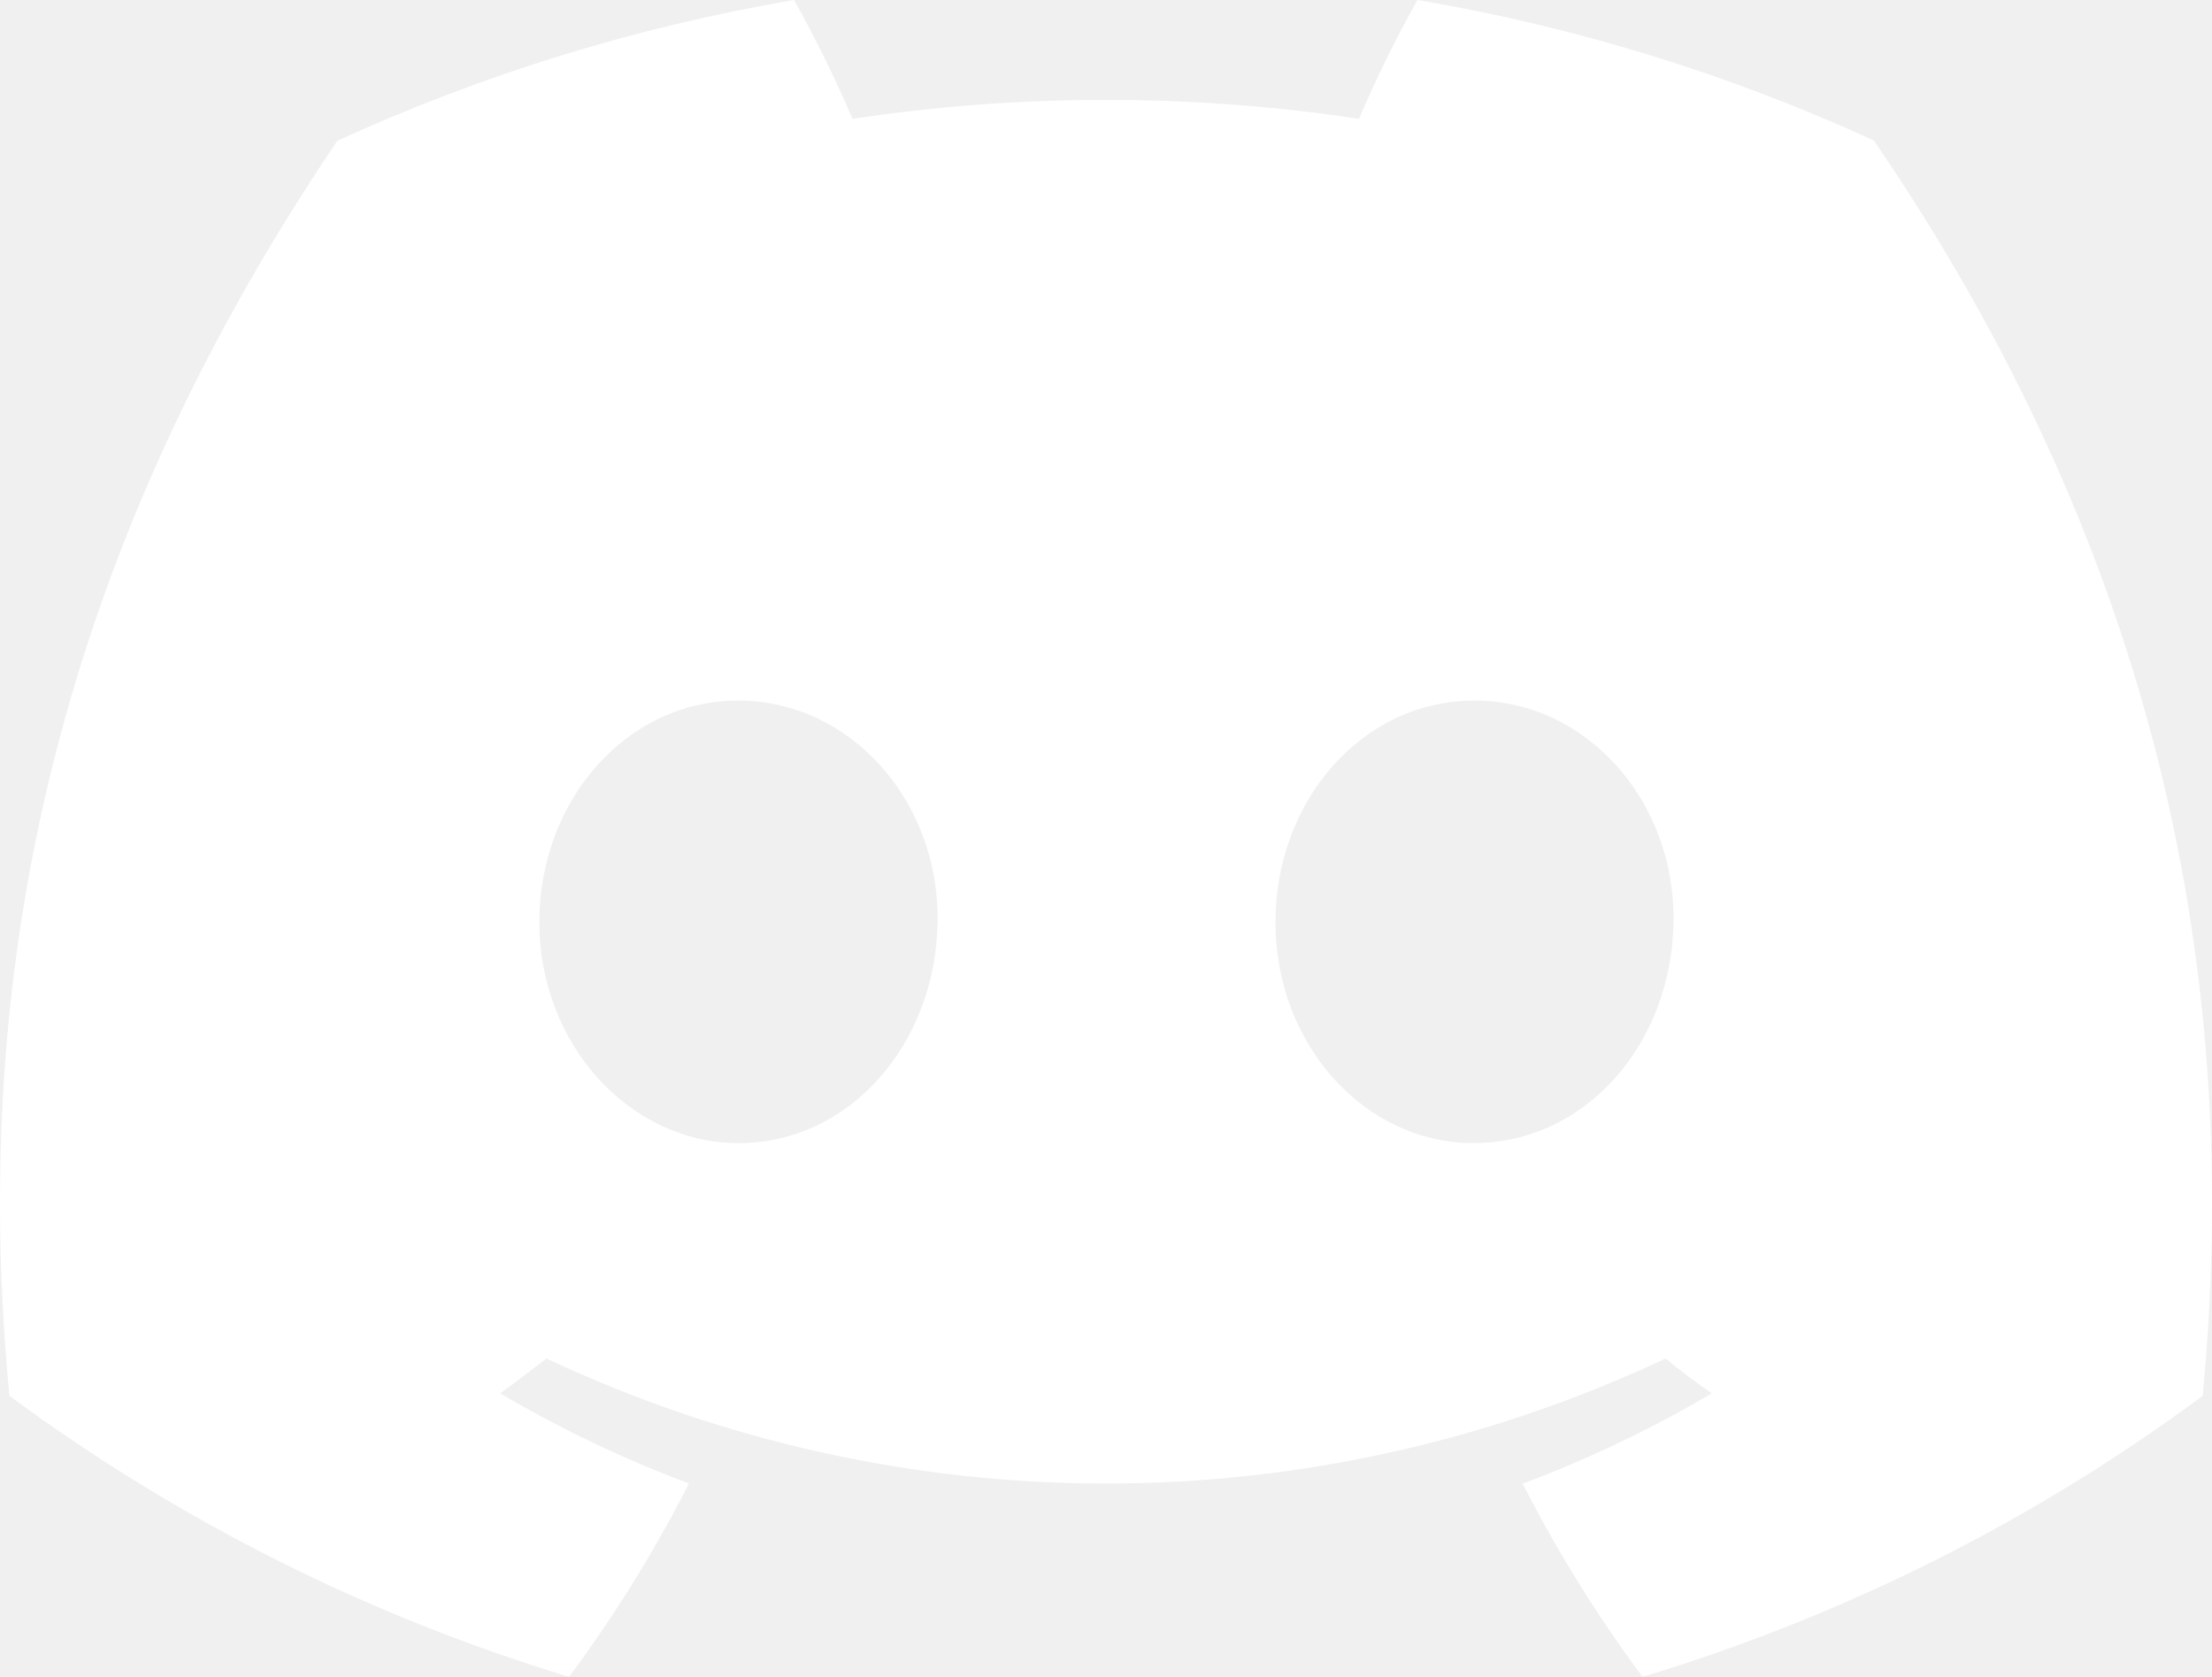
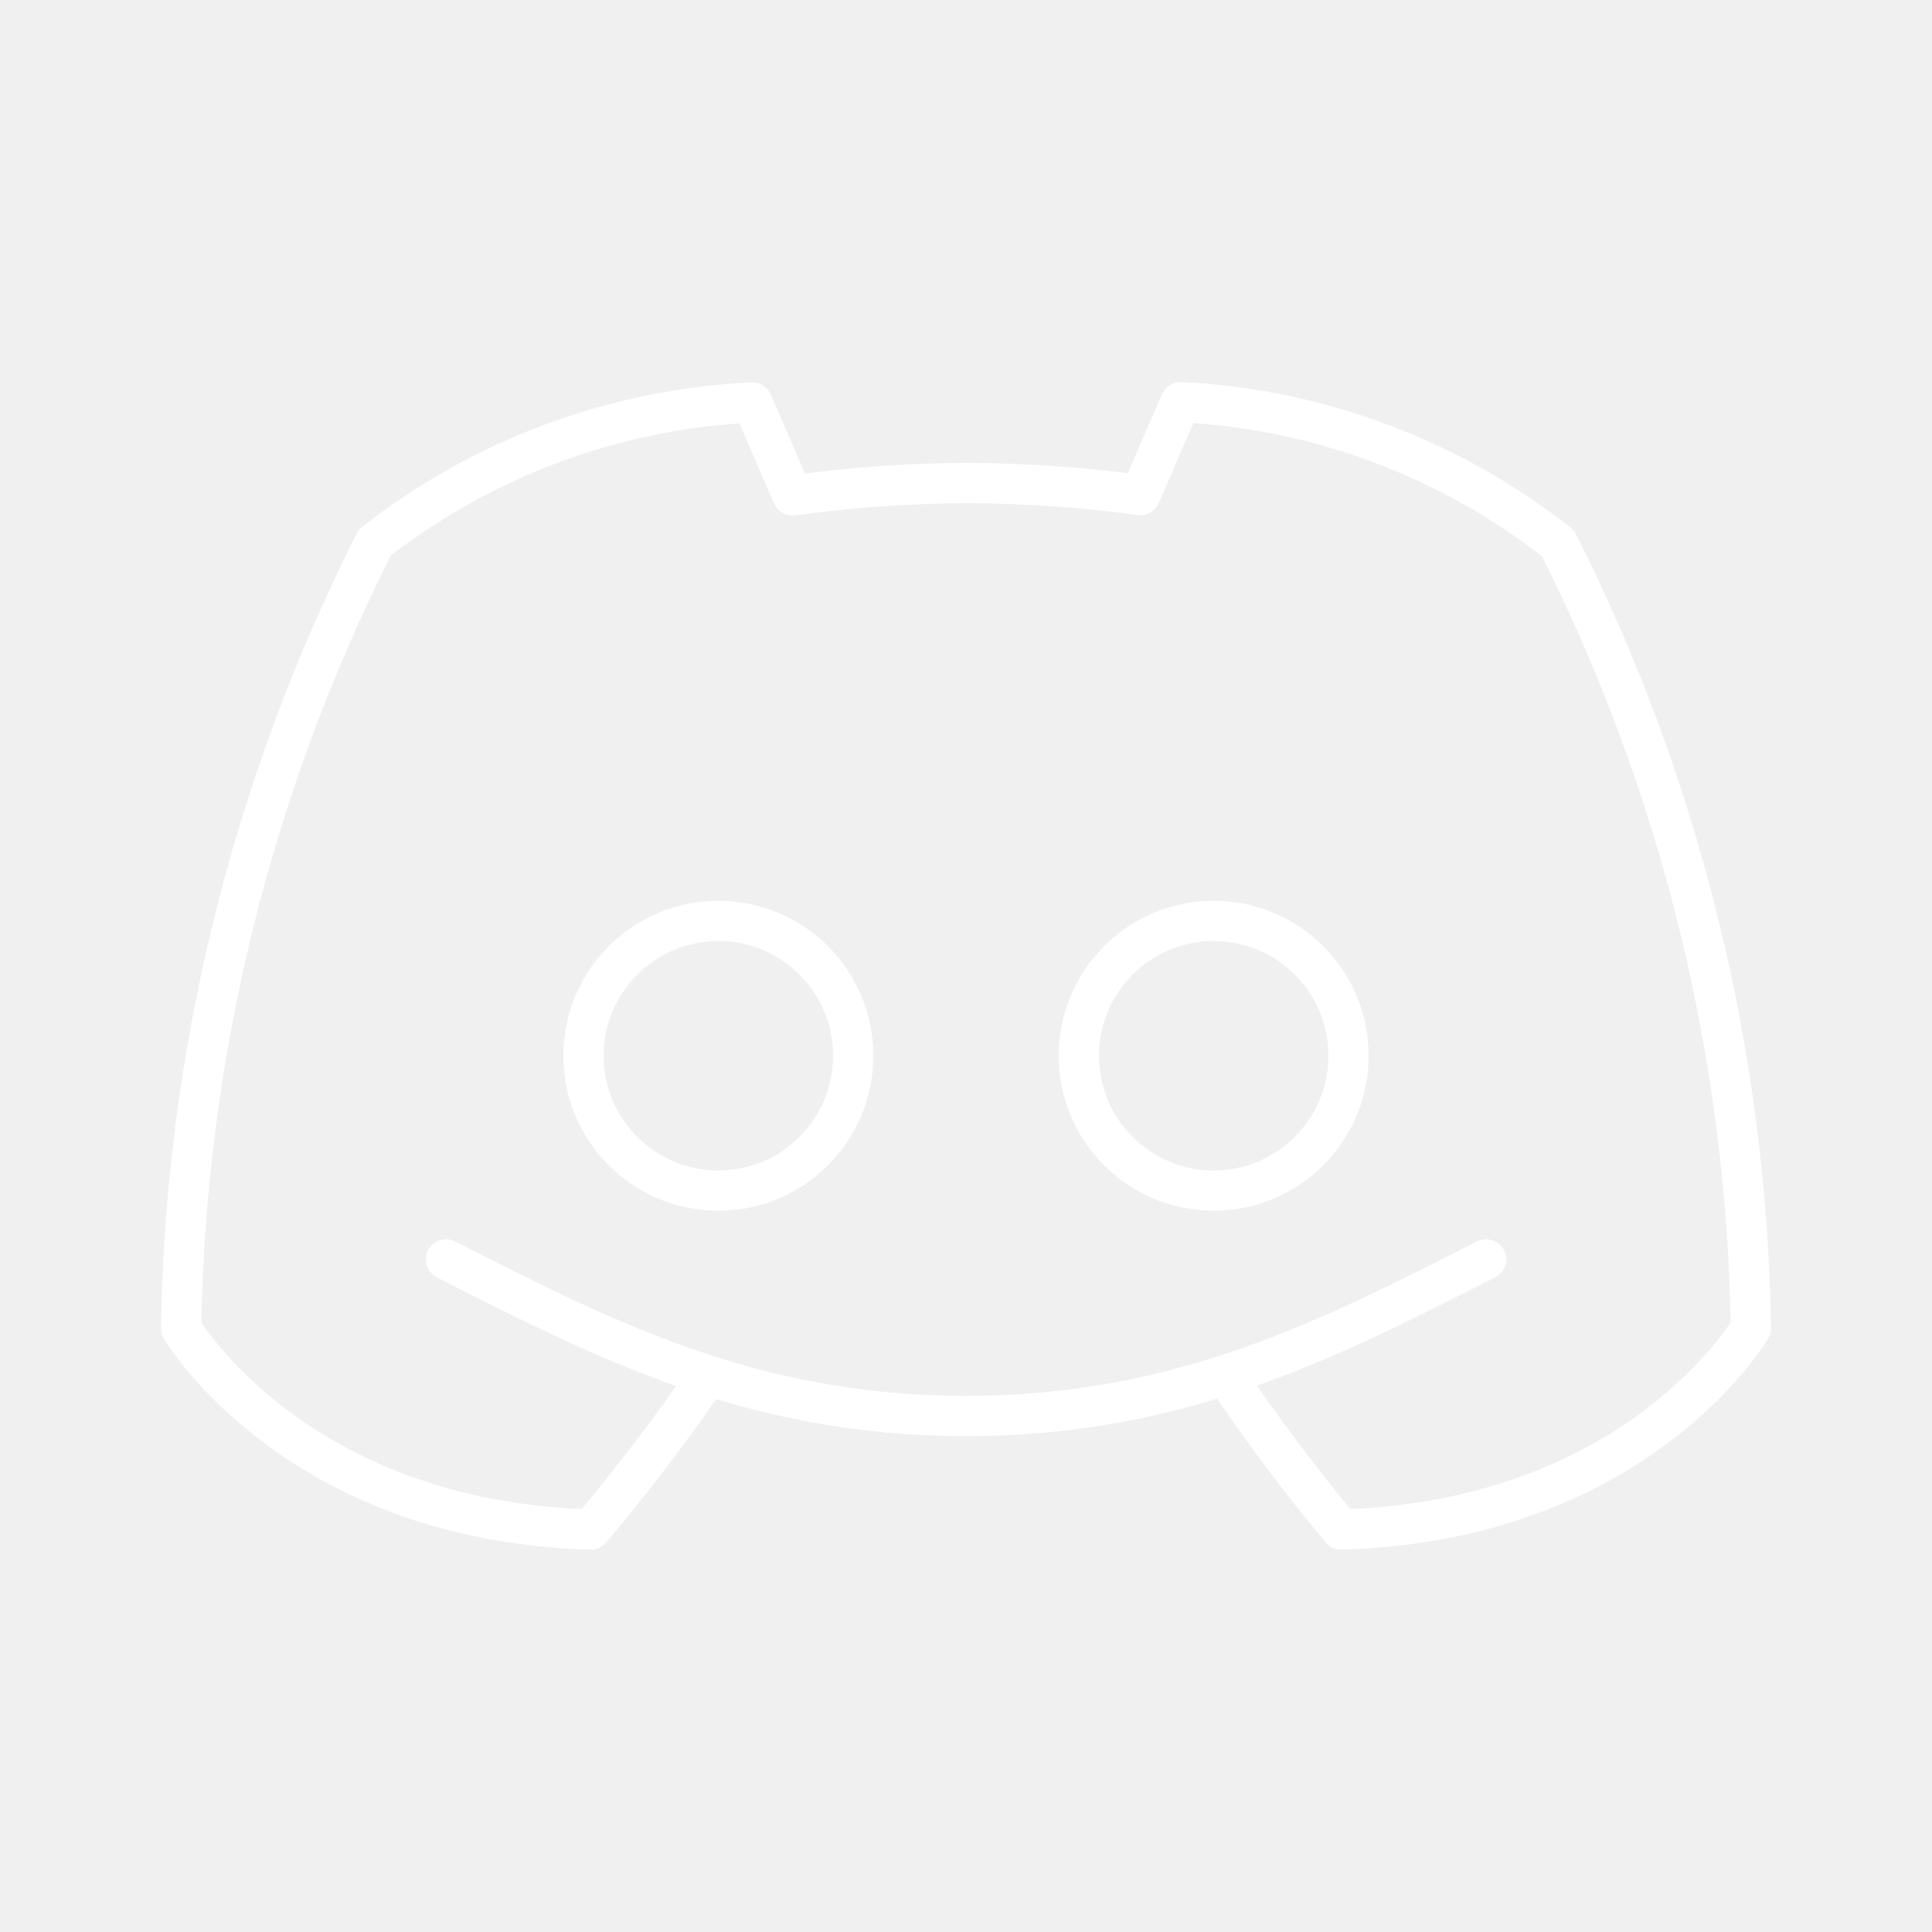
- <svg xmlns="http://www.w3.org/2000/svg" viewBox="0 0 127.14 96.36">
-   <path fill="#ffffff" d="M107.7,8.07A105.15,105.15,0,0,0,81.47,0a72.06,72.06,0,0,0-3.36,6.83A97.68,97.68,0,0,0,49,6.83,72.37,72.37,0,0,0,45.64,0,105.89,105.89,0,0,0,19.39,8.09C2.79,32.65-1.71,56.6.54,80.21h0A105.73,105.73,0,0,0,32.71,96.36,77.7,77.7,0,0,0,39.6,85.25a68.42,68.42,0,0,1-10.85-5.18c.91-.66,1.8-1.34,2.66-2a75.57,75.57,0,0,0,64.32,0c.87.71,1.76,1.39,2.66,2a68.68,68.68,0,0,1-10.87,5.19,77,77,0,0,0,6.89,11.1,105.25,105.25,0,0,0,32.19-16.14h0C129.24,52.84,122.09,29.11,107.7,8.07ZM42.45,65.69C36.18,65.69,31,60,31,53s5-12.74,11.43-12.74S54,46,53.89,53,48.84,65.69,42.45,65.69Zm42.24,0C78.41,65.69,73.31,60,73.31,53s5-12.74,11.43-12.74S96.3,46,96.19,53,91.13,65.69,84.69,65.69Z" />
+ <svg xmlns="http://www.w3.org/2000/svg" width="800px" height="800px" viewBox="0 0 48 48">
+   <defs>
+     <style>.a{fill:none;stroke:#ffffff;stroke-linecap:round;stroke-linejoin:round;}</style>
+   </defs>
+   <path class="a" d="M17.59,34.173c-.89,1.307-1.894,2.615-2.91,3.827C7.3,37.79,4.5,33,4.5,33A44.83,44.83,0,0,1,9.31,13.48,16.47,16.47,0,0,1,18.69,10l1,2.31A32.688,32.688,0,0,1,24,12a32.964,32.964,0,0,1,4.33.3l1-2.31a16.47,16.47,0,0,1,9.38,3.51A44.829,44.829,0,0,1,43.5,33s-2.8,4.79-10.18,5a47.419,47.419,0,0,1-2.86-3.81m6.46-2.9c-3.84,1.945-7.556,3.89-12.92,3.89s-9.08-1.945-12.92-3.89" />
+   <circle class="a" cx="17.847" cy="26.23" r="3.35" />
+   <circle class="a" cx="30.153" cy="26.23" r="3.35" />
</svg>
